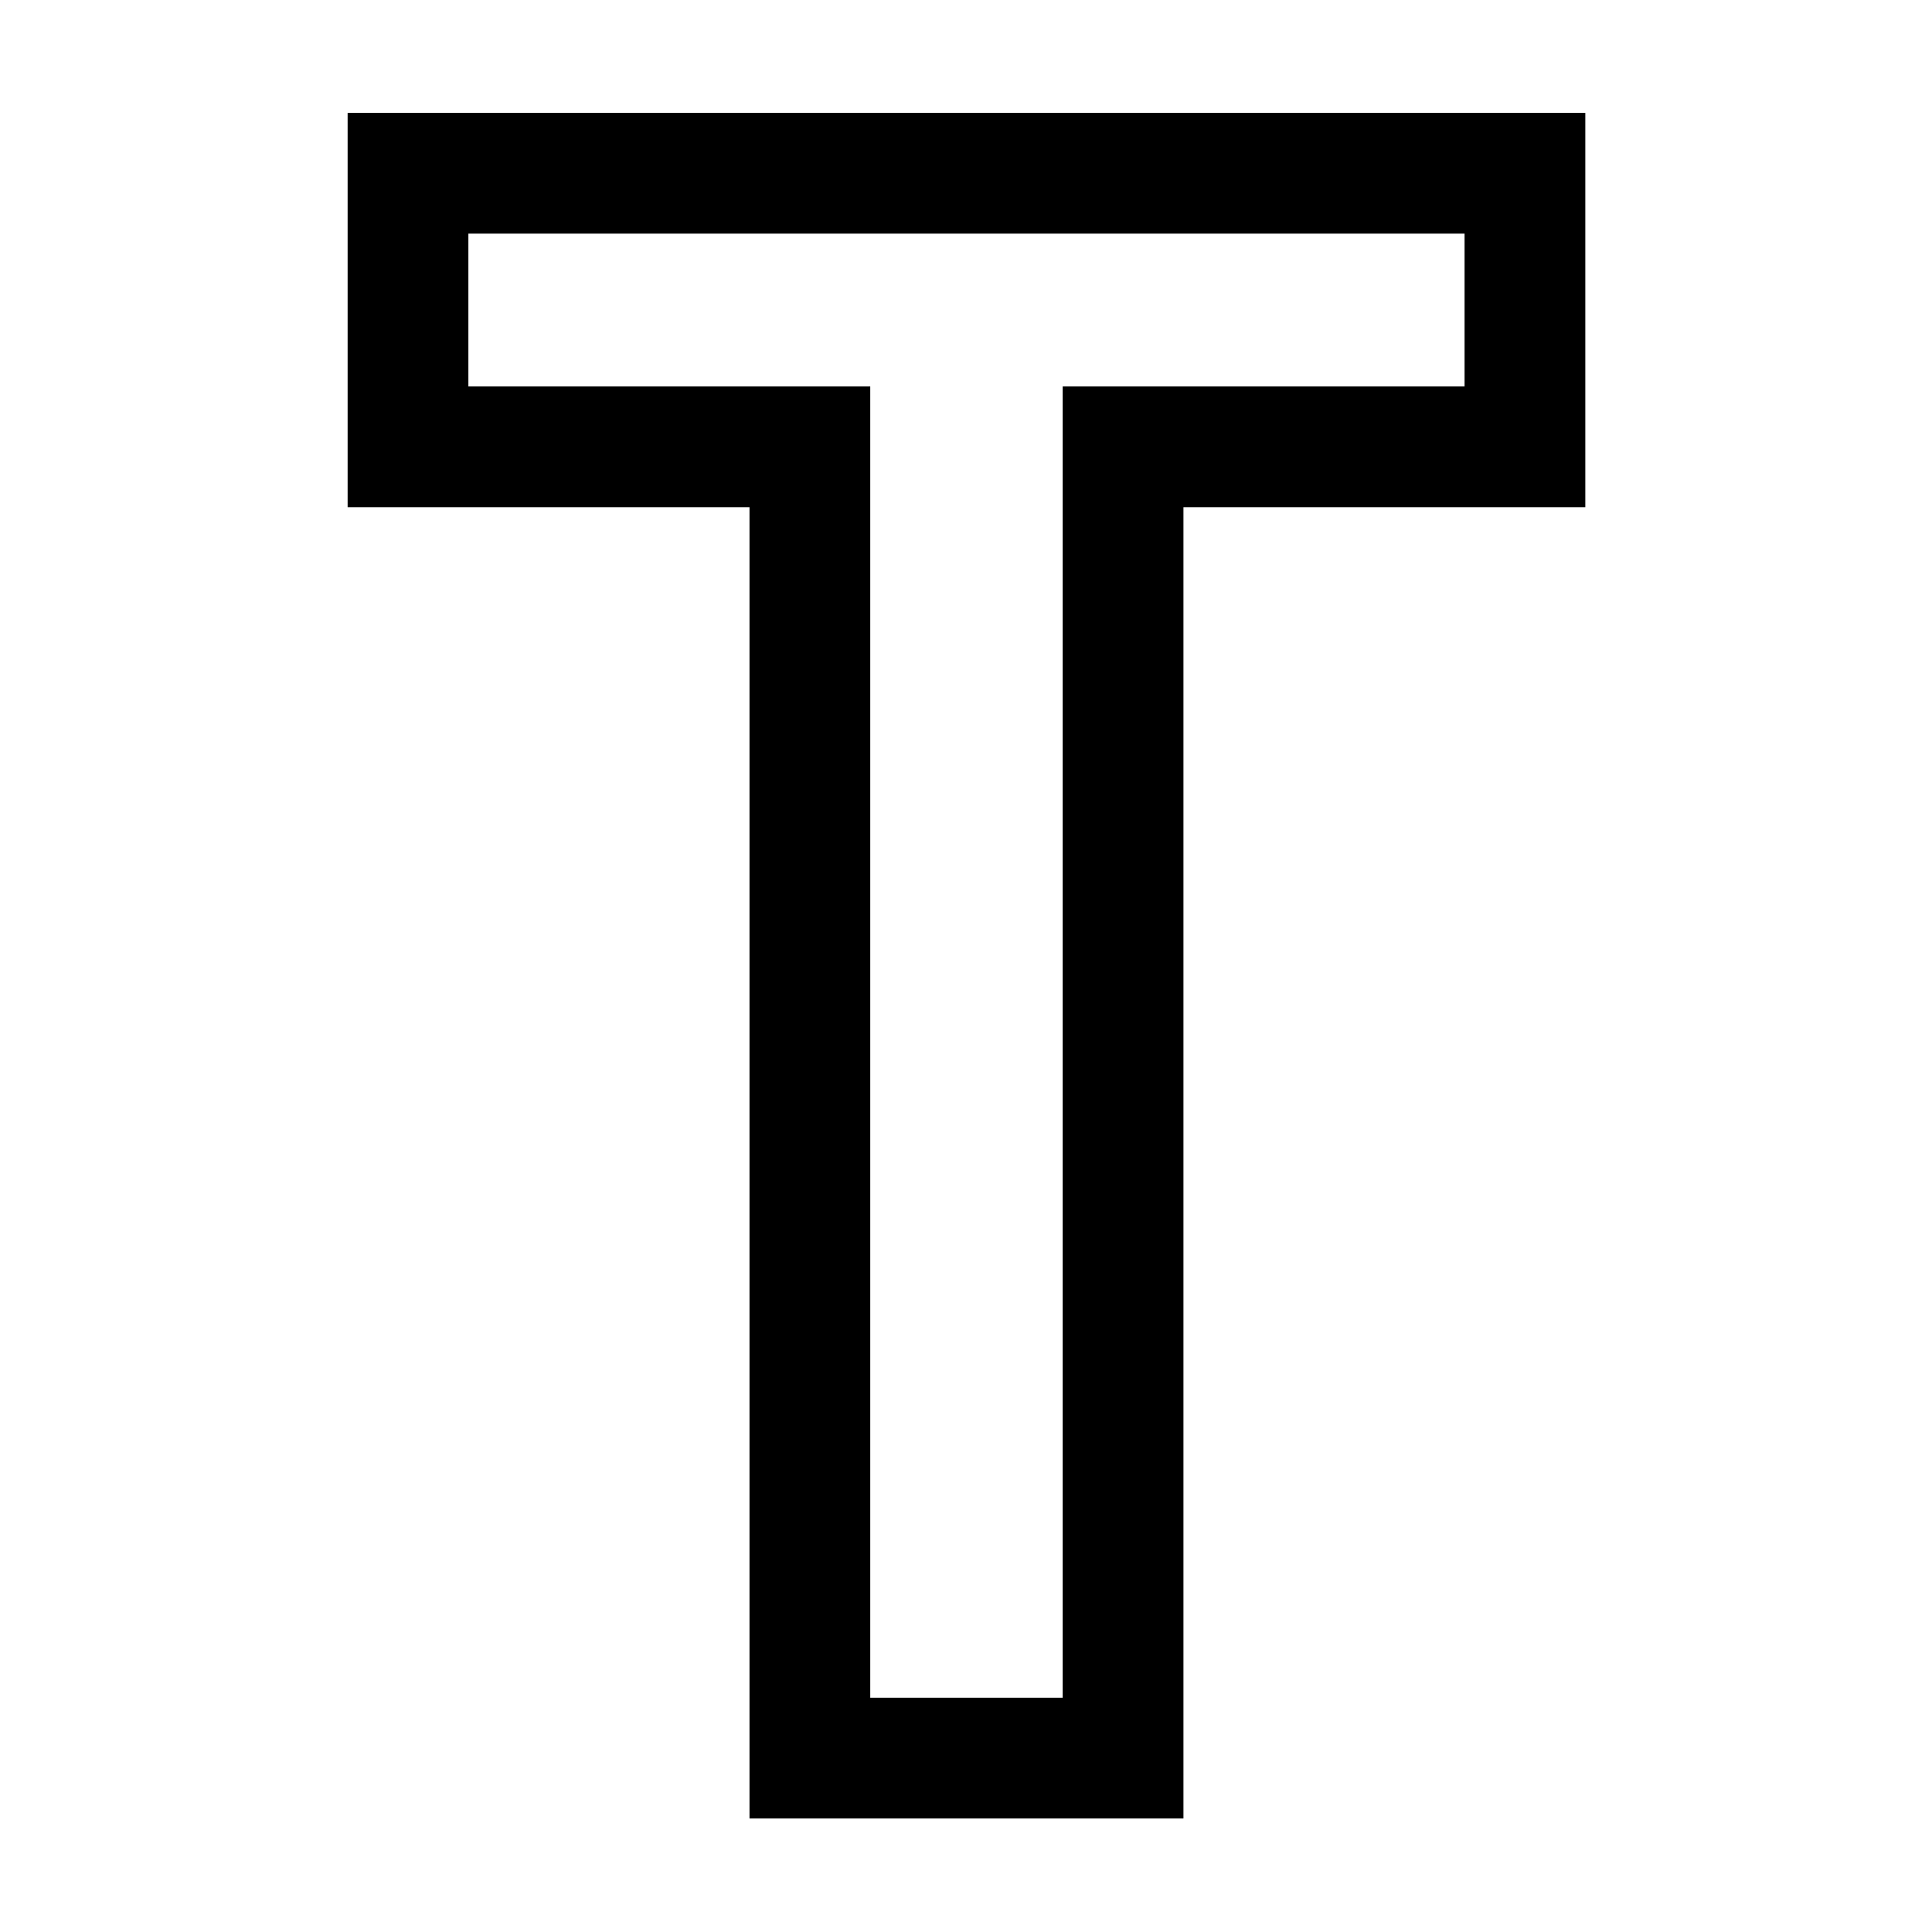
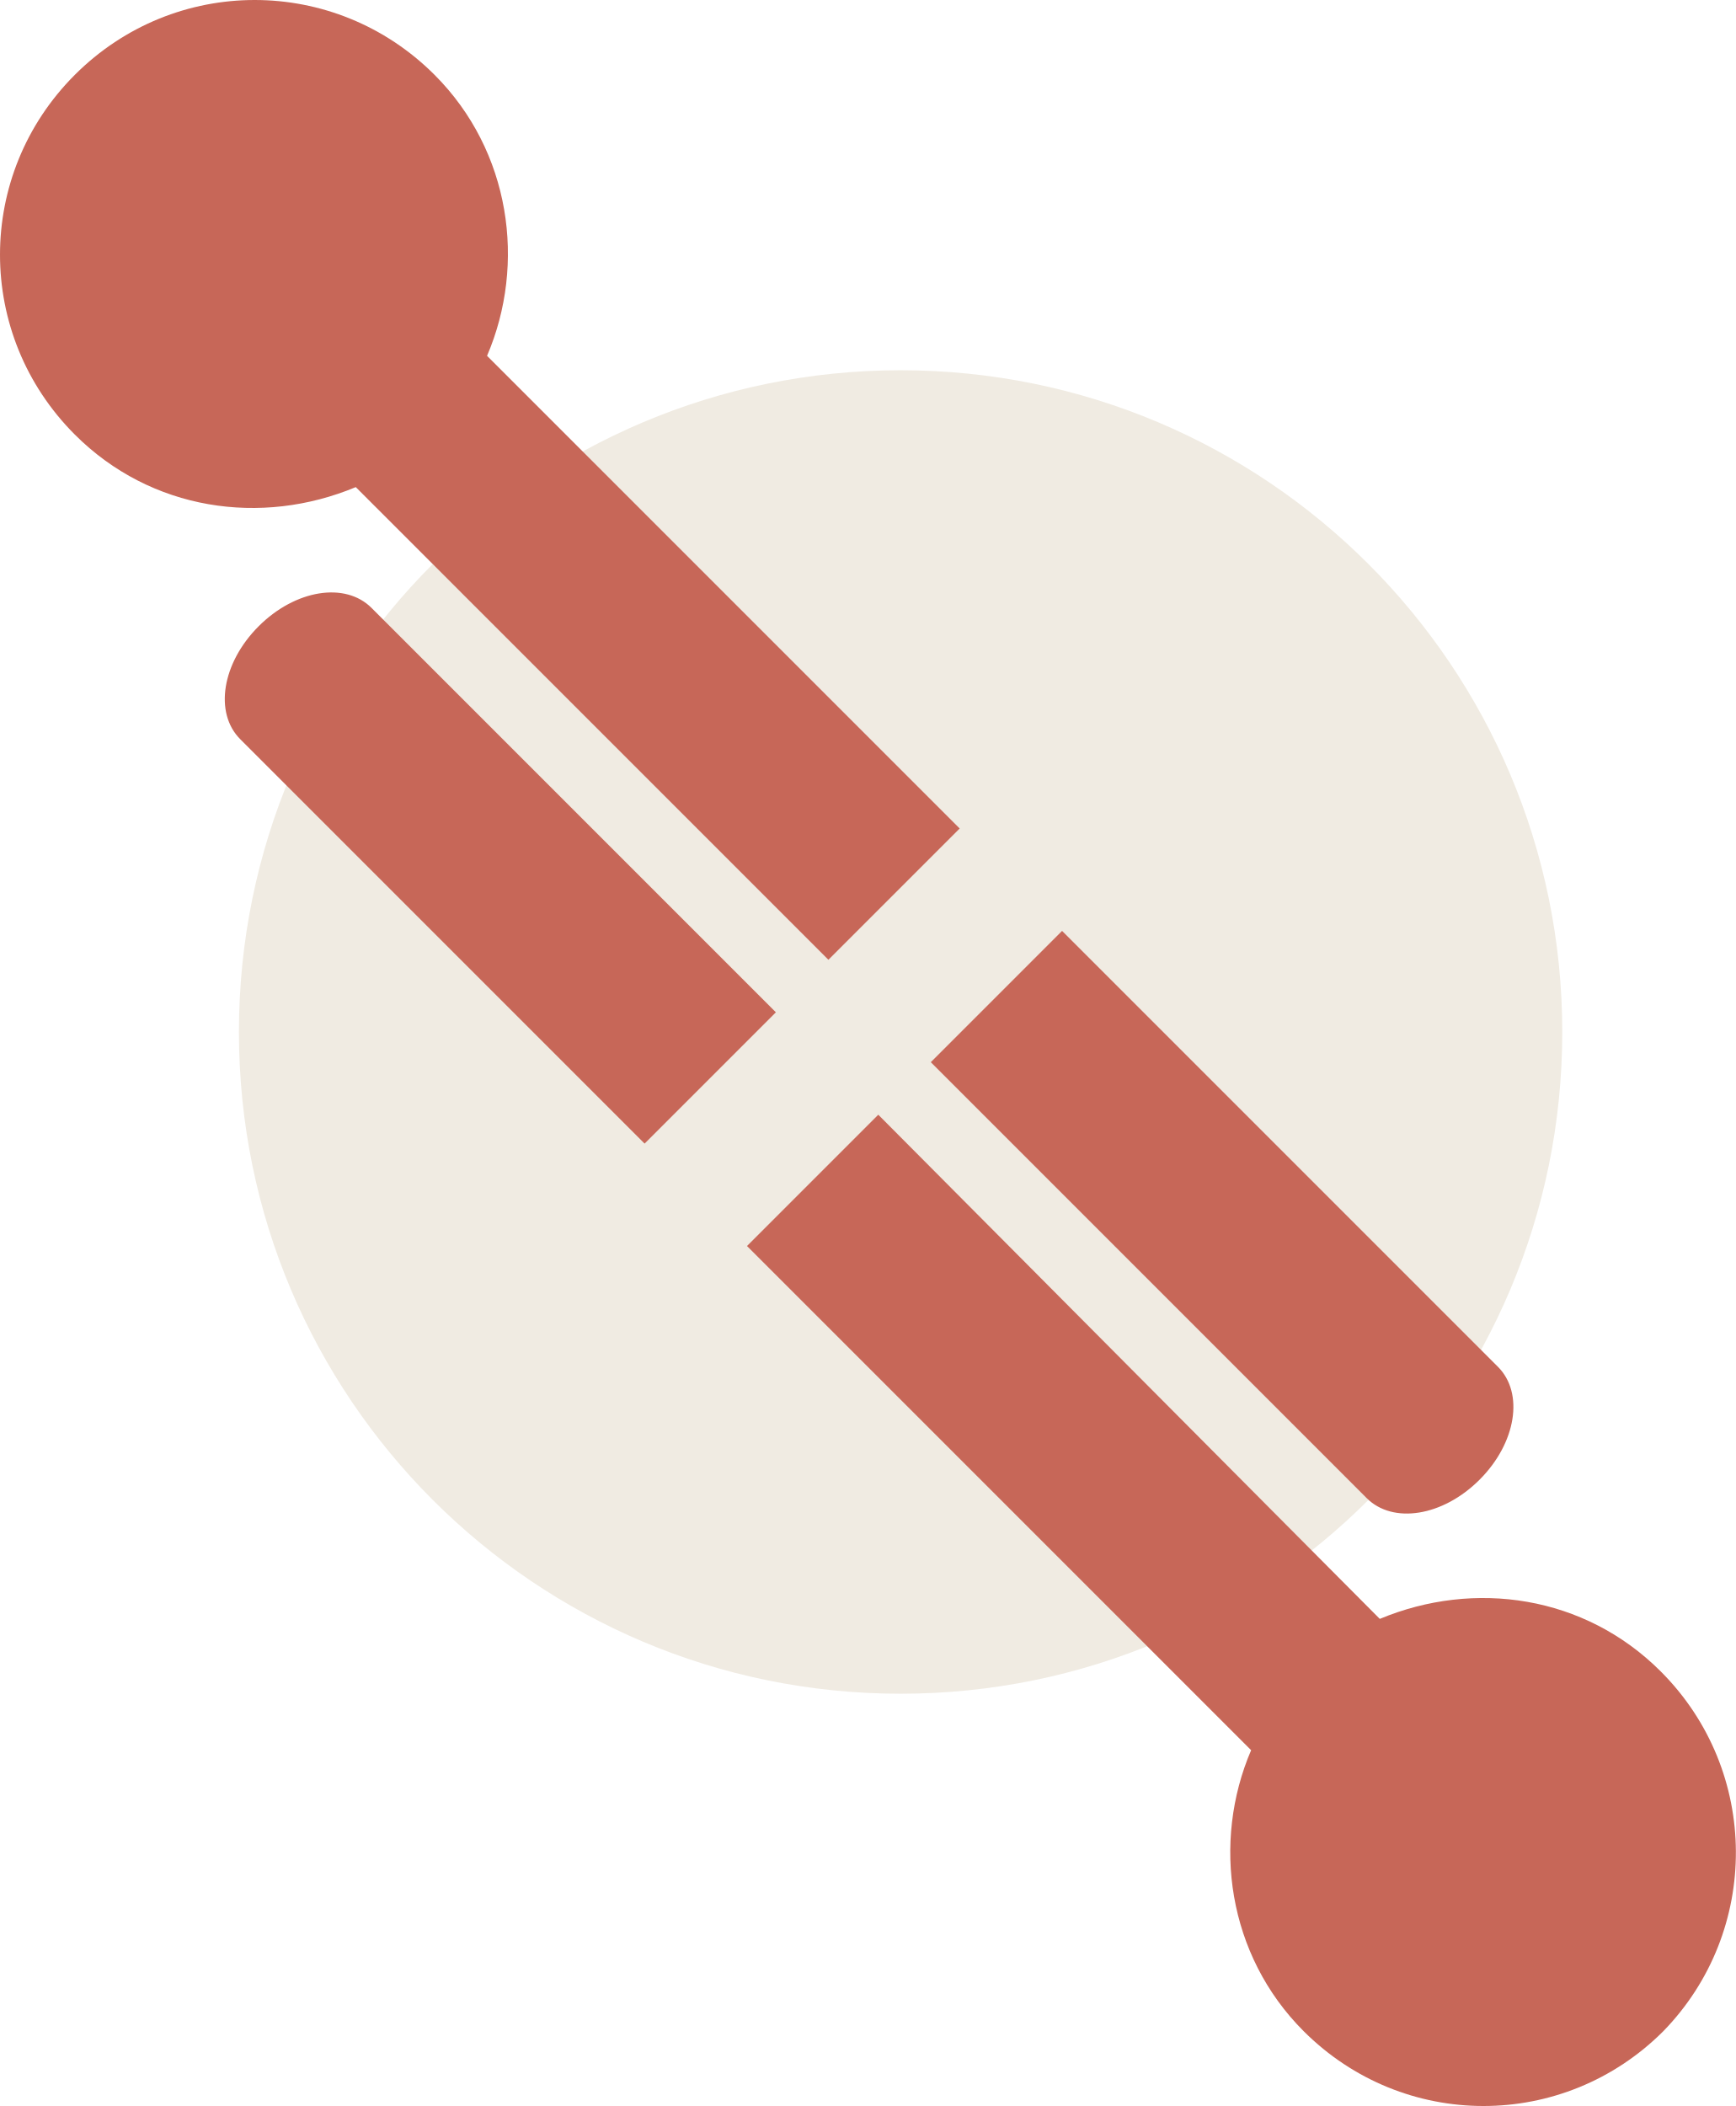
- <svg xmlns="http://www.w3.org/2000/svg" version="1.1" width="16" height="16" id="svg2">
-   <defs id="defs4" />
-   <g transform="translate(0,-1036.362)" id="layer1">
-     <text x="2.582" y="1050.923" id="text2985" xml:space="preserve">
-       <tspan x="2.582" y="1050.923" id="tspan2987" style="font-size:18px;font-style:normal;font-variant:normal;font-weight:bold;font-stretch:normal;fill:none;stroke:#000000;stroke-opacity:1;font-family:DejaVu Sans Mono;-inkscape-font-specification:DejaVu Sans Mono Bold">T</tspan>
-     </text>
+ <svg xmlns="http://www.w3.org/2000/svg" version="1.1" x="0" y="0" viewBox="0 0 66.1 80.2" enable-background="new 0 0 251.5 80.1" xml:space="preserve" width="66.1" height="80.2">
+   <style>.s0{fill:#c76758;}</style>
+   <circle cx="34.3" cy="39.3" r="25.2" fill="#f0ebe2" />
+   <g transform="translate(0.0499976,0.05000915)">
+     <path d="m52 57c1 1 2.9 0.7 4.3-0.7C57.7 54.9 58 53 57 52l-16.6-16.6-5 5L52 57ZM18.5 13.5C20 10 19.4 5.7 16.5 2.8 12.7-1 6.6-1 2.8 2.8-1 6.6-1 12.7 2.8 16.5c2.9 2.9 7.1 3.5 10.7 2l18 18 5-5-18-18zM14.1 23.1c-1-1-2.9-0.7-4.3 0.7-1.4 1.4-1.7 3.3-0.7 4.3l15.4 15.4 5-5-15.4-15.4zM63.2 63.6c-2.9-2.9-7.1-3.5-10.7-2l-19.1-19.2-5 5 19.2 19.2c-1.5 3.5-0.9 7.8 2 10.7 3.8 3.8 9.9 3.8 13.7 0C67 73.5 67 67.4 63.2 63.6Z" fill="#c76758" />
  </g>
</svg>
